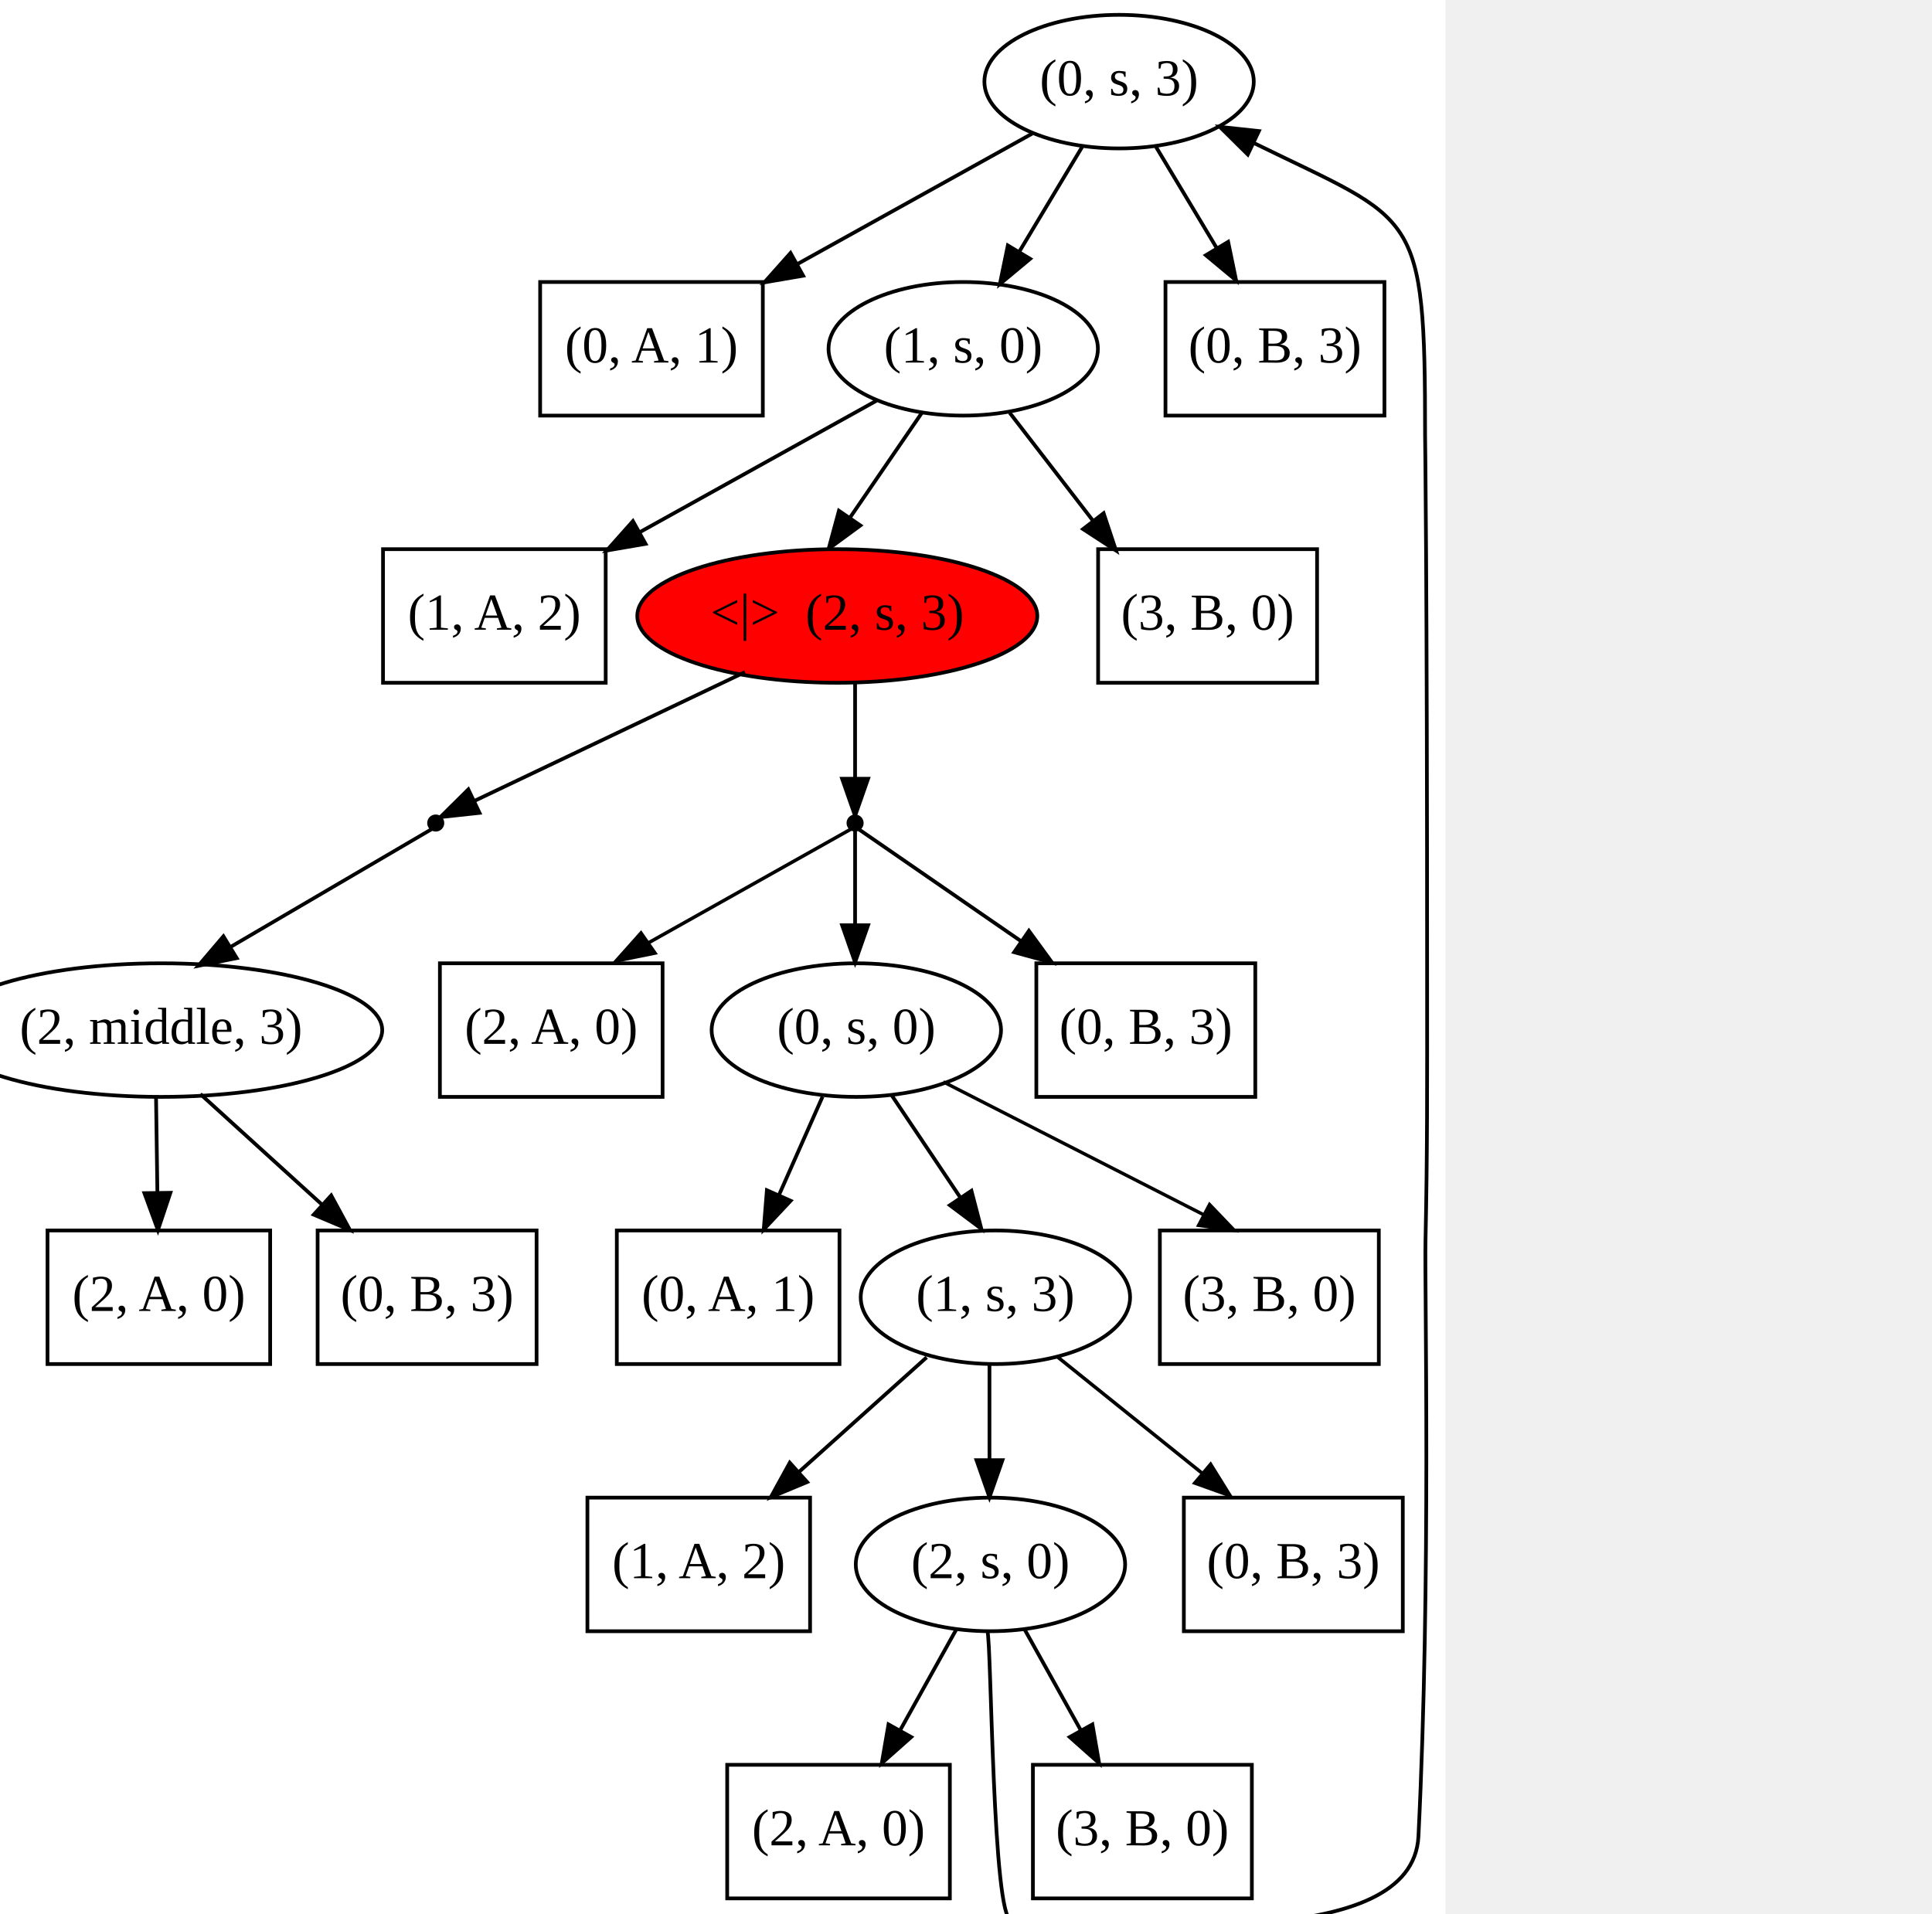
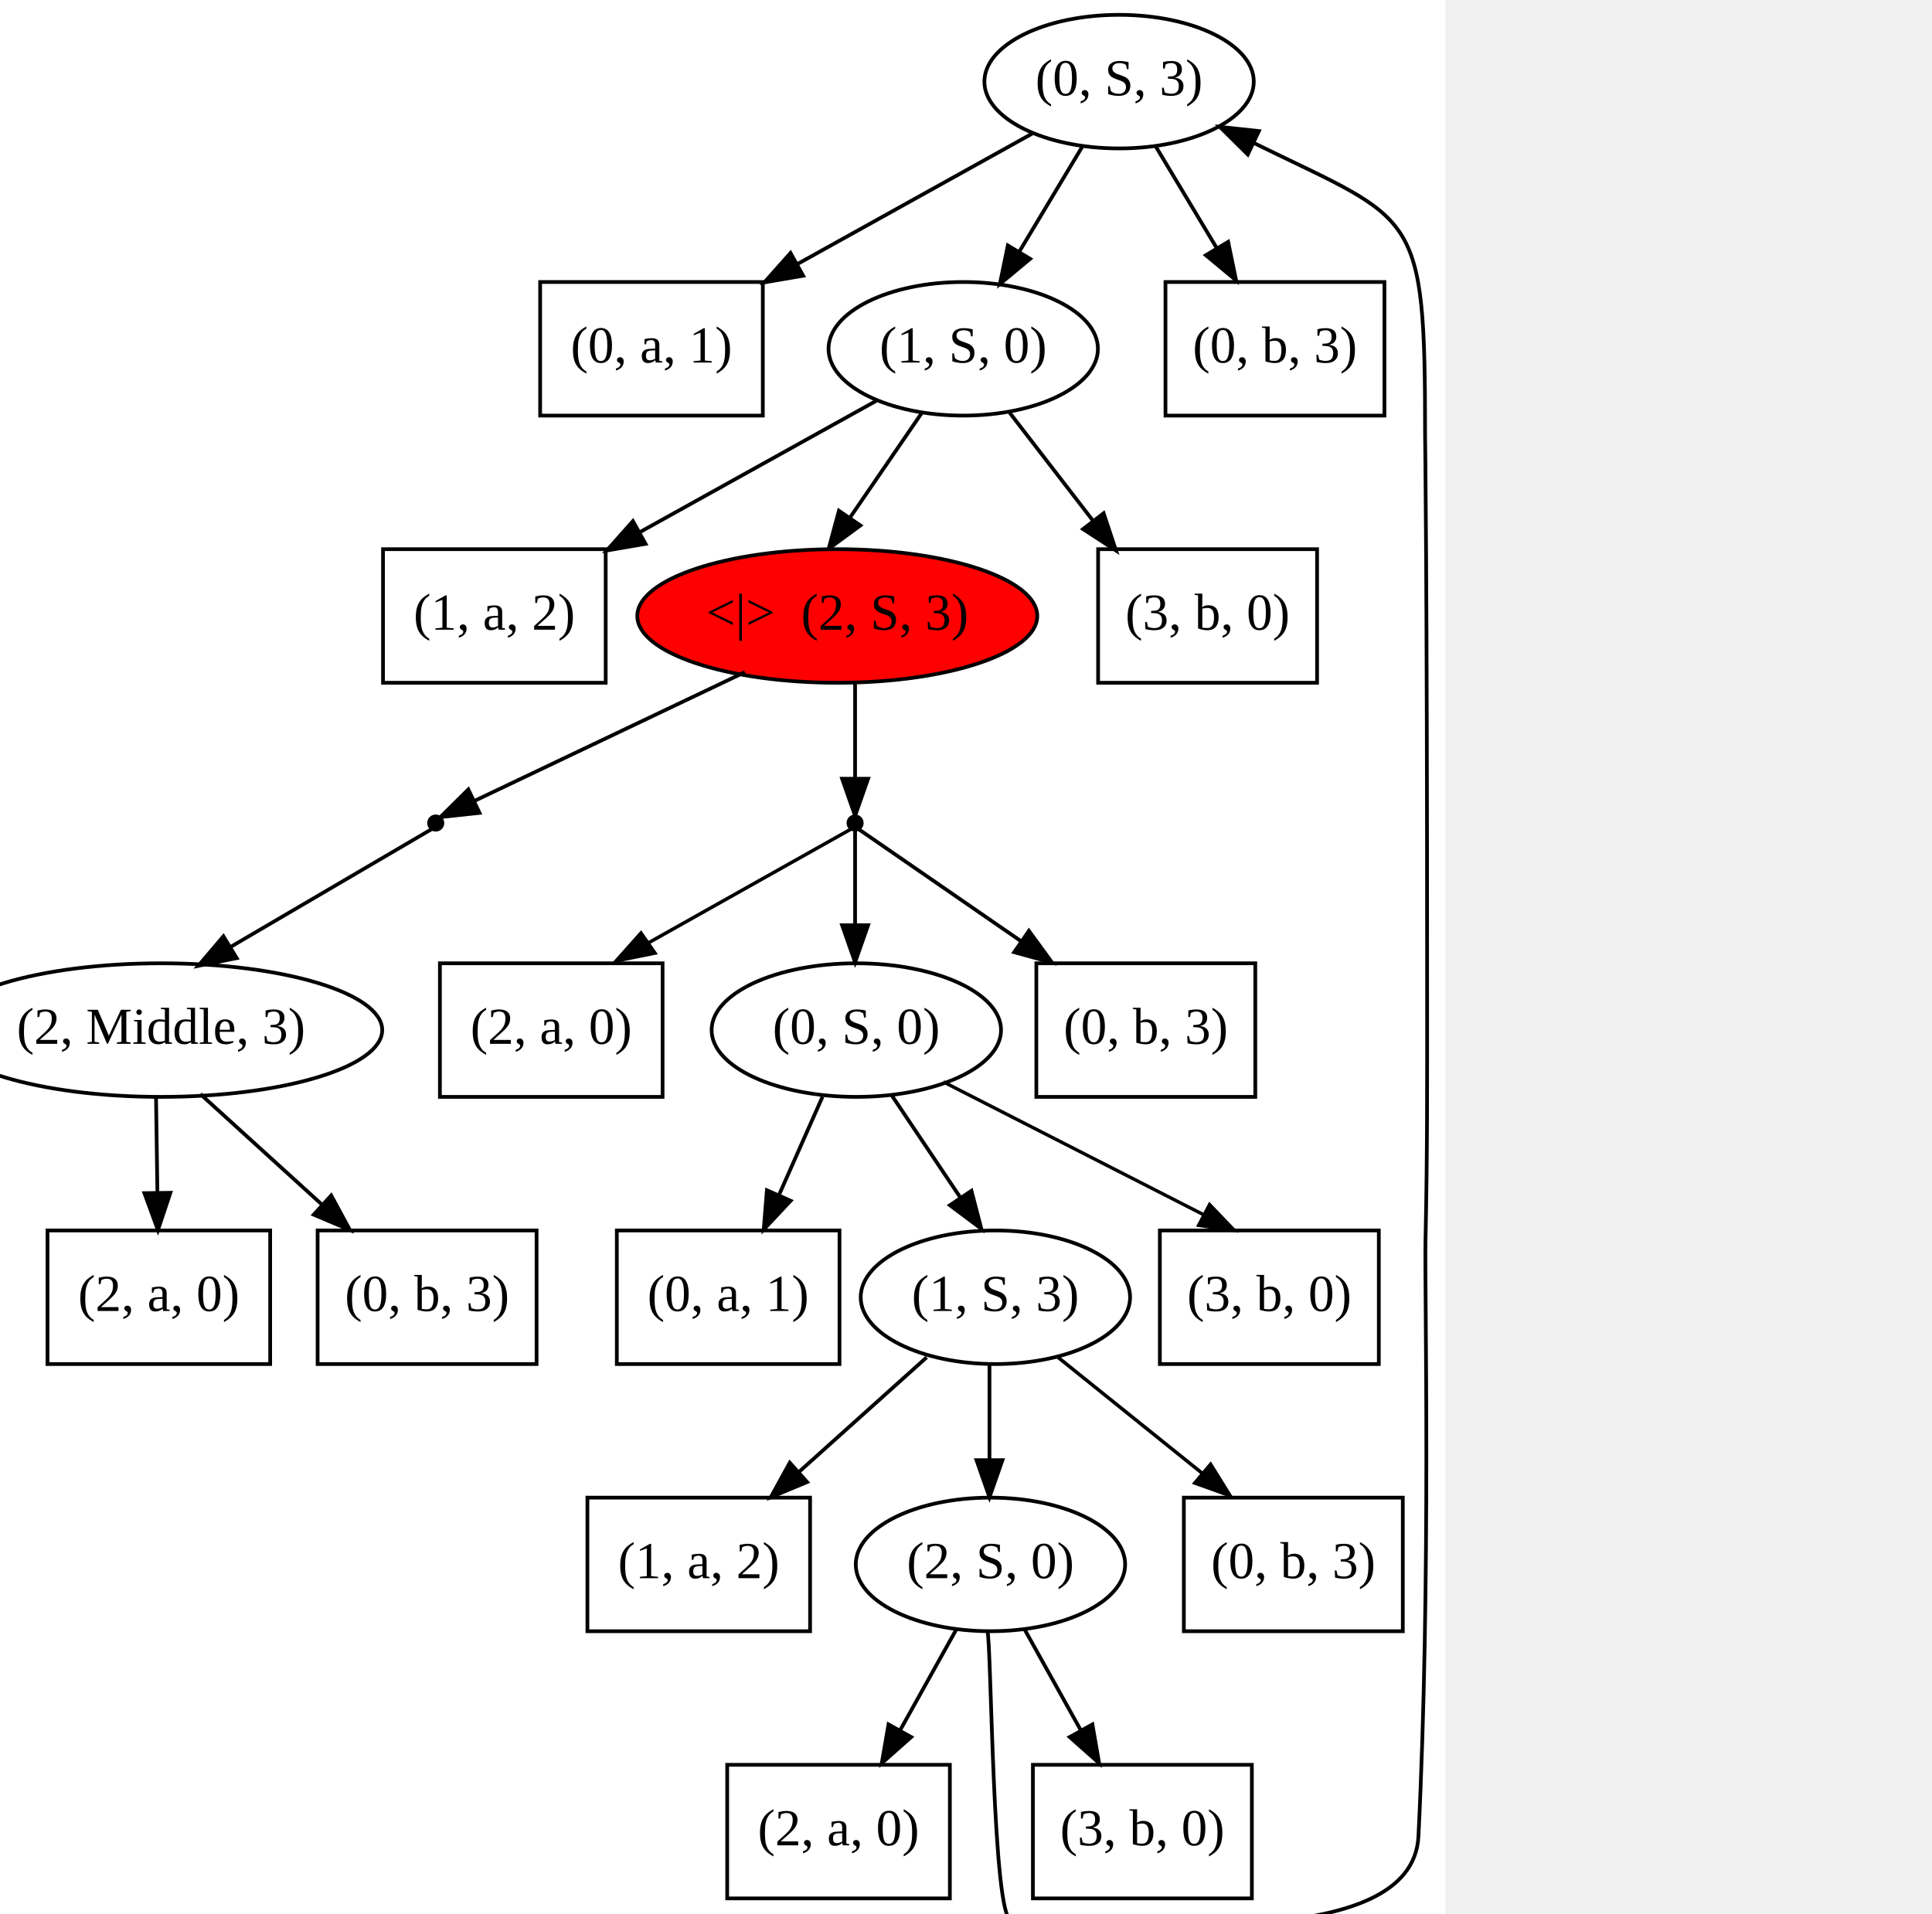
<svg xmlns="http://www.w3.org/2000/svg" width="521pt" height="516pt" viewBox="0.00 0.00 520.50 515.60" id="svg2" version="1.1">
  <defs id="defs329" />
  <g id="graph0" class="graph" transform="scale(1 1) rotate(0) translate(4 511.6)">
    <polygon points="-4,-511.6 516.5,-511.6 516.5,4 -4,4 -4,4 " id="polygon7" transform="matrix(0.7907554,0,0,1.011985,-23.00489,4.586609)" style="fill:#ffffff;stroke:none" />
    <g id="node1" class="node">
-       <ellipse fill="none" stroke="black" cx="297.5" cy="-489.6" rx="36.294" ry="18" id="ellipse12" />
-       <text x="297.5" y="-485.9" font-size="14.00" id="text14" style="font-size:14px;text-anchor:middle">(0, s, 3)</text>
+       <ellipse fill="none" stroke="black" cx="297.5" cy="-489.6" rx="36.294" ry="18" id="ellipse12" d="m 333.794,-489.6 c 0,9.941 -16.249,18 -36.294,18 -20.045,0 -36.294,-8.059 -36.294,-18 0,-9.941 16.249,-18 36.294,-18 20.045,0 36.294,8.059 36.294,18 z" />
+       <text x="297.5" y="-485.9" font-size="14.00" id="text14" style="font-size:14px;text-anchor:middle">(0, S, 3)</text>
    </g>
    <g id="node2" class="node">
      <polygon fill="none" stroke="black" points="201.5,-435.6 141.5,-435.6 141.5,-399.6 201.5,-399.6 201.5,-435.6" id="polygon19" />
-       <text x="171.5" y="-413.9" font-size="14.00" id="text21" style="font-size:14px;text-anchor:middle">(0, A, 1)</text>
+       <text x="171.5" y="-413.9" font-size="14.00" id="text21" style="font-size:14px;text-anchor:middle">(0, a, 1)</text>
    </g>
    <g id="edge1" class="edge">
      <path fill="none" stroke="black" d="M274.096,-475.598C256.365,-465.747 231.598,-451.988 210.841,-440.456" id="path26" />
      <polygon fill="black" stroke="black" points="212.366,-437.299 201.925,-435.503 208.966,-443.419 212.366,-437.299" id="polygon28" />
    </g>
    <g id="node3" class="node">
-       <ellipse fill="none" stroke="black" cx="255.5" cy="-417.6" rx="36.294" ry="18" id="ellipse33" />
-       <text x="255.5" y="-413.9" font-size="14.00" id="text35" style="font-size:14px;text-anchor:middle">(1, s, 0)</text>
+       <ellipse fill="none" stroke="black" cx="255.5" cy="-417.6" rx="36.294" ry="18" id="ellipse33" d="m 291.794,-417.6 c 0,9.941 -16.249,18 -36.294,18 -20.045,0 -36.294,-8.059 -36.294,-18 0,-9.941 16.249,-18 36.294,-18 20.045,0 36.294,8.059 36.294,18 z" />
+       <text x="255.5" y="-413.9" font-size="14.00" id="text35" style="font-size:14px;text-anchor:middle">(1, S, 0)</text>
    </g>
    <g id="edge2" class="edge">
      <path fill="none" stroke="black" d="M287.547,-472.011C282.473,-463.555 276.197,-453.094 270.547,-443.678" id="path40" />
      <polygon fill="black" stroke="black" points="273.528,-441.844 265.382,-435.07 267.526,-445.446 273.528,-441.844" id="polygon42" />
    </g>
    <g id="node4" class="node">
      <polygon fill="none" stroke="black" points="369,-435.6 310,-435.6 310,-399.6 369,-399.6 369,-435.6" id="polygon47" />
-       <text x="339.5" y="-413.9" font-size="14.00" id="text49" style="font-size:14px;text-anchor:middle">(0, B, 3)</text>
+       <text x="339.5" y="-413.9" font-size="14.00" id="text49" style="font-size:14px;text-anchor:middle">(0, b, 3)</text>
    </g>
    <g id="edge3" class="edge">
      <path fill="none" stroke="black" d="M307.453,-472.011C312.329,-463.885 318.316,-453.907 323.789,-444.784" id="path54" />
      <polygon fill="black" stroke="black" points="326.888,-446.422 329.032,-436.047 320.886,-442.821 326.888,-446.422" id="polygon56" />
    </g>
    <g id="node13" class="node" transform="translate(191.8512,0)">
      <polygon points="100,-363.6 100,-327.6 159,-327.6 159,-363.6 159,-363.6 " id="polygon61" style="fill:none;stroke:#000000" />
-       <text x="129.5" y="-341.9" font-size="14.00" id="text63" style="font-size:14px;text-anchor:middle">(3, B, 0)</text>
+       <text x="129.5" y="-341.9" font-size="14.00" id="text63" style="font-size:14px;text-anchor:middle">(3, b, 0)</text>
    </g>
    <g id="edge9" class="edge">
      <path fill="none" stroke="black" d="M232.096,-403.598C214.241,-393.678 189.252,-379.795 168.406,-368.214" id="path68" />
      <polygon fill="black" stroke="black" points="169.901,-365.041 159.46,-363.244 166.502,-371.161 169.901,-365.041" id="polygon70" />
    </g>
    <g id="node14" class="node" transform="translate(-78.33921,0)">
      <polygon points="177.5,-327.6 237.5,-327.6 237.5,-363.6 237.5,-363.6 177.5,-363.6 " id="polygon75" style="fill:none;stroke:#000000" />
-       <text x="207.5" y="-341.9" font-size="14.00" id="text77" style="font-size:14px;text-anchor:middle">(1, A, 2)</text>
+       <text x="207.5" y="-341.9" font-size="14.00" id="text77" style="font-size:14px;text-anchor:middle">(1, a, 2)</text>
    </g>
    <g id="edge7" class="edge">
      <path fill="none" stroke="black" d="M244.367,-400.365C238.6,-391.954 231.425,-381.49 224.942,-372.036" id="path82" />
      <polygon fill="black" stroke="black" points="227.784,-369.992 219.242,-363.724 222.011,-373.951 227.784,-369.992" id="polygon84" />
    </g>
    <g id="node15" class="node" transform="translate(-87.93178,0)">
-       <ellipse cx="309.5" cy="-345.6" rx="53.89" ry="18" id="ellipse89" style="fill:#ff0000;stroke:#000000" />
-       <text x="309.5" y="-341.9" font-size="14.00" id="text91" style="font-size:14px;text-anchor:middle">&lt;|&gt;  (2, s, 3)</text>
+       <ellipse cx="309.5" cy="-345.6" rx="53.89" ry="18" id="ellipse89" style="fill:#ff0000;stroke:#000000" d="m 363.39,-345.6 c 0,9.941 -24.128,18 -53.891,18 -29.763,0 -53.891,-8.059 -53.891,-18 0,-9.941 24.128,-18 53.891,-18 29.763,0 53.891,8.059 53.891,18 z" />
+       <text x="309.5" y="-341.9" font-size="14.00" id="text91" style="font-size:14px;text-anchor:middle">&lt;|&gt;  (2, S, 3)</text>
    </g>
    <g id="edge8" class="edge">
      <path fill="none" stroke="black" d="M268.024,-400.365C274.675,-391.743 282.99,-380.965 290.425,-371.327" id="path96" />
      <polygon fill="black" stroke="black" points="293.332,-373.289 296.669,-363.233 287.789,-369.013 293.332,-373.289" id="polygon98" />
    </g>
    <g id="node5" class="node" transform="translate(3.197507,0)">
-       <ellipse cx="223.5" cy="-234" rx="38.993" ry="18" id="ellipse103" style="fill:none;stroke:#000000" />
-       <text x="223.5" y="-230.3" font-size="14.00" id="text105" style="font-size:14px;text-anchor:middle">(0, s, 0)</text>
+       <ellipse cx="223.5" cy="-234" rx="38.993" ry="18" id="ellipse103" style="fill:none;stroke:#000000" d="m 262.493,-234 c 0,9.941 -17.458,18 -38.993,18 -21.535,0 -38.993,-8.059 -38.993,-18 0,-9.941 17.458,-18 38.993,-18 21.535,0 38.993,8.059 38.993,18 z" />
+       <text x="223.5" y="-230.3" font-size="14.00" id="text105" style="font-size:14px;text-anchor:middle">(0, S, 0)</text>
    </g>
    <g id="node6" class="node" transform="translate(145.4871,0)">
      <polygon points="222,-180 222,-180 163,-180 163,-144 222,-144 " id="polygon110" style="fill:none;stroke:#000000" />
-       <text x="192.5" y="-158.3" font-size="14.00" id="text112" style="font-size:14px;text-anchor:middle">(3, B, 0)</text>
+       <text x="192.5" y="-158.3" font-size="14.00" id="text112" style="font-size:14px;text-anchor:middle">(3, b, 0)</text>
    </g>
    <g id="edge4" class="edge" transform="translate(1.59876,0)">
      <path d="m 215.996,-216.055 c -3.527,7.964 -7.814,17.644 -11.756,26.545" id="path117" style="fill:none;stroke:#000000" />
      <polygon points="200.15,-180.275 201,-190.836 207.4,-188.002 207.4,-188.002 " id="polygon119" style="fill:#000000;stroke:#000000" />
    </g>
    <g id="node10" class="node" transform="translate(-78.33922,0)">
      <polygon points="240.5,-144 300.5,-144 300.5,-180 300.5,-180 240.5,-180 " id="polygon124" style="fill:none;stroke:#000000" />
-       <text x="270.5" y="-158.3" font-size="14.00" id="text126" style="font-size:14px;text-anchor:middle">(0, A, 1)</text>
+       <text x="270.5" y="-158.3" font-size="14.00" id="text126" style="font-size:14px;text-anchor:middle">(0, a, 1)</text>
    </g>
    <g id="edge5" class="edge" transform="translate(1.59876,0)">
      <path d="m 234.638,-216.411 c 5.513,8.211 12.295,18.312 18.472,27.511" id="path131" style="fill:none;stroke:#000000" />
      <polygon points="258.786,-180.447 250.306,-186.798 256.117,-190.7 256.117,-190.7 " id="polygon133" style="fill:#000000;stroke:#000000" />
    </g>
    <g id="node11" class="node" transform="translate(-94.32682,0)">
-       <ellipse cx="358.5" cy="-162" rx="36.294" ry="18" id="ellipse138" style="fill:none;stroke:#000000" />
-       <text x="358.5" y="-158.3" font-size="14.00" id="text140" style="font-size:14px;text-anchor:middle">(1, s, 3)</text>
+       <ellipse cx="358.5" cy="-162" rx="36.294" ry="18" id="ellipse138" style="fill:none;stroke:#000000" d="m 394.794,-162 c 0,9.941 -16.249,18 -36.294,18 -20.045,0 -36.294,-8.059 -36.294,-18 0,-9.941 16.249,-18 36.294,-18 20.045,0 36.294,8.059 36.294,18 z" />
+       <text x="358.5" y="-158.3" font-size="14.00" id="text140" style="font-size:14px;text-anchor:middle">(1, S, 3)</text>
    </g>
    <g id="edge6" class="edge" transform="matrix(0.9178544,0,0,0.9035454,21.97713,-21.26806)">
      <path d="m 248.576,-219.998 c 21.541,11.17 52.776,27.366 76.45,39.641" id="path145" style="fill:none;stroke:#000000" />
      <polygon points="323.525,-177.193 326.747,-183.407 326.747,-183.407 334.013,-175.697 " id="polygon147" style="fill:#000000;stroke:#000000" />
    </g>
    <g id="node7" class="node" transform="translate(63.95038,0)">
      <polygon points="251,-108 251,-72 310,-72 310,-108 310,-108 " id="polygon152" style="fill:none;stroke:#000000" />
-       <text x="280.5" y="-86.3" font-size="14.00" id="text154" style="font-size:14px;text-anchor:middle">(0, B, 3)</text>
+       <text x="280.5" y="-86.3" font-size="14.00" id="text154" style="font-size:14px;text-anchor:middle">(0, b, 3)</text>
    </g>
    <g id="node8" class="node" transform="translate(-4.796289,0)">
      <polygon points="339,-252 280,-252 280,-216 339,-216 339,-252 " id="polygon159" style="fill:none;stroke:#000000" />
-       <text x="309.5" y="-230.3" font-size="14.00" id="text161" style="font-size:14px;text-anchor:middle">(0, B, 3)</text>
+       <text x="309.5" y="-230.3" font-size="14.00" id="text161" style="font-size:14px;text-anchor:middle">(0, b, 3)</text>
    </g>
    <g id="node9" class="node" transform="translate(81.53674,0)">
      <polygon points="0,-180 0,-144 59,-144 59,-180 59,-180 " id="polygon166" style="fill:none;stroke:#000000" />
-       <text x="29.5" y="-158.3" font-size="14.00" id="text168" style="font-size:14px;text-anchor:middle">(0, B, 3)</text>
+       <text x="29.5" y="-158.3" font-size="14.00" id="text168" style="font-size:14px;text-anchor:middle">(0, b, 3)</text>
    </g>
    <g id="edge12" class="edge" transform="translate(-95.9256,0)">
      <path d="m 341.575,-145.811 c -10.047,9.017 -23.01,20.65 -34.406,30.878" id="path173" style="fill:none;stroke:#000000" />
      <polygon points="309.364,-112.201 299.584,-108.127 304.689,-117.411 309.364,-112.201 " id="polygon175" style="fill:#000000;stroke:#000000" />
    </g>
    <g id="node16" class="node" transform="translate(-174.2648,0)">
      <polygon points="388.5,-108 388.5,-108 328.5,-108 328.5,-72 388.5,-72 " id="polygon180" style="fill:none;stroke:#000000" />
-       <text x="358.5" y="-86.3" font-size="14.00" id="text182" style="font-size:14px;text-anchor:middle">(1, A, 2)</text>
+       <text x="358.5" y="-86.3" font-size="14.00" id="text182" style="font-size:14px;text-anchor:middle">(1, a, 2)</text>
    </g>
    <g id="edge10" class="edge" transform="translate(-95.9256,0)">
      <path d="m 358.5,-143.697 c 0,7.714 0,16.985 0,25.585" id="path187" style="fill:none;stroke:#000000" />
      <polygon points="362,-118.104 358.5,-108.104 355,-118.104 362,-118.104 " id="polygon189" style="fill:#000000;stroke:#000000" />
    </g>
    <g id="node17" class="node" transform="translate(-180.6599,0)">
-       <ellipse cx="443.5" cy="-90" rx="36.294" ry="18" id="ellipse194" style="fill:none;stroke:#000000" />
-       <text x="443.5" y="-86.3" font-size="14.00" id="text196" style="font-size:14px;text-anchor:middle">(2, s, 0)</text>
+       <ellipse cx="443.5" cy="-90" rx="36.294" ry="18" id="ellipse194" style="fill:none;stroke:#000000" d="m 479.794,-90 c 0,9.941 -16.249,18 -36.294,18 -20.045,0 -36.294,-8.059 -36.294,-18 0,-9.941 16.249,-18 36.294,-18 20.045,0 36.294,8.059 36.294,18 z" />
+       <text x="443.5" y="-86.3" font-size="14.00" id="text196" style="font-size:14px;text-anchor:middle">(2, S, 0)</text>
    </g>
    <g id="edge11" class="edge" transform="matrix(0.9562823,0,0,0.9339253,-79.48663,-9.690181)">
      <path d="m 376.526,-146.155 c 11.946,9.838 27.804,22.898 41.091,33.84" id="path201" style="fill:none;stroke:#000000" />
      <polygon points="425.5,-105.824 415.555,-109.479 420.005,-114.883 420.005,-114.883 " id="polygon203" style="fill:#000000;stroke:#000000" />
    </g>
    <g id="node12" class="node" transform="translate(-100.7219,0)">
      <polygon points="434,0 434,-36 434,-36 375,-36 375,0 " id="polygon208" style="fill:none;stroke:#000000" />
-       <text x="404.5" y="-14.3" font-size="14.00" id="text210" style="font-size:14px;text-anchor:middle">(3, B, 0)</text>
+       <text x="404.5" y="-14.3" font-size="14.00" id="text210" style="font-size:14px;text-anchor:middle">(3, b, 0)</text>
    </g>
    <g id="node18" class="node" transform="translate(-83.13552,0)">
-       <ellipse cx="196.5" cy="-289.8" rx="1.8" ry="1.8" id="ellipse215" style="fill:#000000;stroke:#000000" />
+       <ellipse cx="196.5" cy="-289.8" rx="1.8" ry="1.8" id="ellipse215" style="fill:#000000;stroke:#000000" d="m 198.3,-289.8 c 0,0.994 -0.806,1.8 -1.8,1.8 -0.994,0 -1.8,-0.806 -1.8,-1.8 0,-0.994 0.806,-1.8 1.8,-1.8 0.994,0 1.8,0.806 1.8,1.8 z" />
    </g>
    <g id="edge13" class="edge" transform="translate(-83.13552,0)">
      <path d="m 279.811,-330.465 c -23.942,11.399 -56.244,26.778 -72.707,34.616" id="path220" style="fill:none;stroke:#000000" />
      <polygon points="208.293,-292.538 197.759,-291.4 205.284,-298.858 208.293,-292.538 " id="polygon222" style="fill:#000000;stroke:#000000" />
    </g>
    <g id="node19" class="node" transform="translate(-83.13552,0)">
-       <ellipse cx="309.5" cy="-289.8" rx="1.8" ry="1.8" id="ellipse227" style="fill:#000000;stroke:#000000" />
+       <ellipse cx="309.5" cy="-289.8" rx="1.8" ry="1.8" id="ellipse227" style="fill:#000000;stroke:#000000" d="m 311.3,-289.8 c 0,0.994 -0.806,1.8 -1.8,1.8 -0.994,0 -1.8,-0.806 -1.8,-1.8 0,-0.994 0.806,-1.8 1.8,-1.8 0.994,0 1.8,0.806 1.8,1.8 z" />
    </g>
    <g id="edge14" class="edge" transform="translate(-83.13552,0)">
      <path d="m 309.5,-327.577 c 0,8.404 0,18.302 0,25.711" id="path232" style="fill:none;stroke:#000000" />
      <polygon points="313,-301.734 309.5,-291.734 306,-301.734 313,-301.734 " id="polygon234" style="fill:#000000;stroke:#000000" />
    </g>
    <g id="edge23" class="edge">
      <path d="m 262.015,-72 c 1.105,2.706 1.334,77.902 6.486,77.949 34.831,0.319 108.117,8.72 109.666,-22.707 3.417,-69.312 1.625,-147.77 1.9,-160.55 0.518,-24.057 0.436,-42.596 0.436,-67.163 0,-113.6 -0.546,-149.648 -0.546,-149.648 0,-61.704 -2.27,-57.418 -46.09,-78.914" id="path239" style="fill:none;stroke:#000000" />
      <polygon fill="black" stroke="black" points="332.177,-469.96 324.645,-477.411 335.18,-476.283 332.177,-469.96" id="polygon241" />
    </g>
    <g id="edge19" class="edge" transform="translate(-180.6599,0)">
      <path d="m 434.258,-72.411 c -4.528,8.126 -10.087,18.104 -15.17,27.227" id="path246" style="fill:none;stroke:#000000" />
      <polygon points="414.22,-36.447 416.03,-46.886 422.145,-43.479 422.145,-43.479 " id="polygon248" style="fill:#000000;stroke:#000000" />
    </g>
    <g id="node23" class="node" transform="translate(-260.5979,0)">
      <polygon points="512.5,-36 452.5,-36 452.5,0 512.5,0 512.5,-36 " id="polygon253" style="fill:none;stroke:#000000" />
-       <text x="482.5" y="-14.3" font-size="14.00" id="text255" style="font-size:14px;text-anchor:middle">(2, A, 0)</text>
+       <text x="482.5" y="-14.3" font-size="14.00" id="text255" style="font-size:14px;text-anchor:middle">(2, a, 0)</text>
    </g>
    <g id="edge22" class="edge" transform="translate(-180.6599,0)">
      <path d="m 452.742,-72.411 c 4.528,8.126 10.087,18.104 15.17,27.227" id="path260" style="fill:none;stroke:#000000" />
      <polygon points="472.78,-36.447 464.855,-43.479 470.97,-46.886 470.97,-46.886 " id="polygon262" style="fill:#000000;stroke:#000000" />
    </g>
    <g id="node20" class="node" transform="translate(-67.14792,0)">
-       <ellipse cx="106.5" cy="-234" rx="59.59" ry="18" id="ellipse267" style="fill:none;stroke:#000000" />
-       <text x="106.5" y="-230.3" font-size="14.00" id="text269" style="font-size:14px;text-anchor:middle">(2, middle, 3)</text>
+       <ellipse cx="106.5" cy="-234" rx="59.59" ry="18" id="ellipse267" style="fill:none;stroke:#000000" d="m 166.09,-234 c 0,9.941 -26.679,18 -59.59,18 -32.911,0 -59.59,-8.059 -59.59,-18 0,-9.941 26.679,-18 59.59,-18 32.911,0 59.59,8.059 59.59,18 z" />
+       <text x="106.5" y="-230.3" font-size="14.00" id="text269" style="font-size:14px;text-anchor:middle">(2, Middle, 3)</text>
    </g>
    <g id="edge15" class="edge" transform="matrix(1,0,0,0.9800165,-83.13552,-5.769172)">
      <path d="m 195.489,-288.196 c -5.421,3.241 -31.651,18.921 -54.241,32.425" id="path274" style="fill:none;stroke:#000000" />
      <polygon points="132.502,-250.543 139.289,-258.678 142.881,-252.67 142.881,-252.67 " id="polygon276" style="fill:#000000;stroke:#000000" />
    </g>
    <g id="edge18" class="edge" transform="matrix(1.010655,0,0,0.9073628,-86.42813,-26.74429)">
      <path d="m 308.534,-288.196 c -5.376,3.363 -32.165,20.122 -54.258,33.943" id="path281" style="fill:none;stroke:#000000" />
      <polygon points="252.408,-257.213 256.121,-251.279 256.121,-251.279 245.787,-248.942 " id="polygon283" style="fill:#000000;stroke:#000000" />
    </g>
    <g id="edge17" class="edge" transform="translate(-83.13552,0)">
      <path d="m 309.5,-287.866 c 0,3.226 0,14.32 0,25.518" id="path288" style="fill:none;stroke:#000000" />
      <polygon points="313,-262.259 309.5,-252.259 306,-262.259 313,-262.259 " id="polygon290" style="fill:#000000;stroke:#000000" />
    </g>
    <g id="node21" class="node" transform="translate(-243.0115,0)">
      <polygon points="357.5,-216 417.5,-216 417.5,-252 417.5,-252 357.5,-252 " id="polygon295" style="fill:none;stroke:#000000" />
-       <text x="387.5" y="-230.3" font-size="14.00" id="text297" style="font-size:14px;text-anchor:middle">(2, A, 0)</text>
+       <text x="387.5" y="-230.3" font-size="14.00" id="text297" style="font-size:14px;text-anchor:middle">(2, a, 0)</text>
    </g>
    <g id="edge16" class="edge" transform="translate(-83.13552,0)">
      <path d="m 310.376,-288.196 c 4.441,3.064 24.996,17.241 43.768,30.189" id="path302" style="fill:none;stroke:#000000" />
      <polygon points="356.334,-260.748 362.579,-252.189 352.36,-254.986 356.334,-260.748 " id="polygon304" style="fill:#000000;stroke:#000000" />
    </g>
    <g id="edge21" class="edge" transform="matrix(-1,0,0,1,138.5762,0)">
      <path d="m 88.641,-216.765 c -9.724,8.84 -21.942,19.948 -32.745,29.768" id="path309" style="fill:none;stroke:#000000" />
      <polygon points="58.09,-184.261 48.336,-180.124 53.381,-189.44 58.09,-184.261 " id="polygon311" style="fill:#000000;stroke:#000000" />
    </g>
    <g id="node22" class="node" transform="translate(-68.74667,0)">
      <polygon points="77.5,-144 137.5,-144 137.5,-180 137.5,-180 77.5,-180 " id="polygon316" style="fill:none;stroke:#000000" />
-       <text x="107.5" y="-158.3" font-size="14.00" id="text318" style="font-size:14px;text-anchor:middle">(2, A, 0)</text>
+       <text x="107.5" y="-158.3" font-size="14.00" id="text318" style="font-size:14px;text-anchor:middle">(2, a, 0)</text>
    </g>
    <g id="edge20" class="edge" transform="translate(-68.74668,0)">
      <path d="m 106.747,-215.697 c 0.11,7.714 0.243,16.985 0.366,25.585" id="path323" style="fill:none;stroke:#000000" />
      <polygon points="110.612,-190.153 110.612,-190.153 107.256,-180.104 103.613,-190.053 " id="polygon325" style="fill:#000000;stroke:#000000" />
    </g>
  </g>
</svg>
